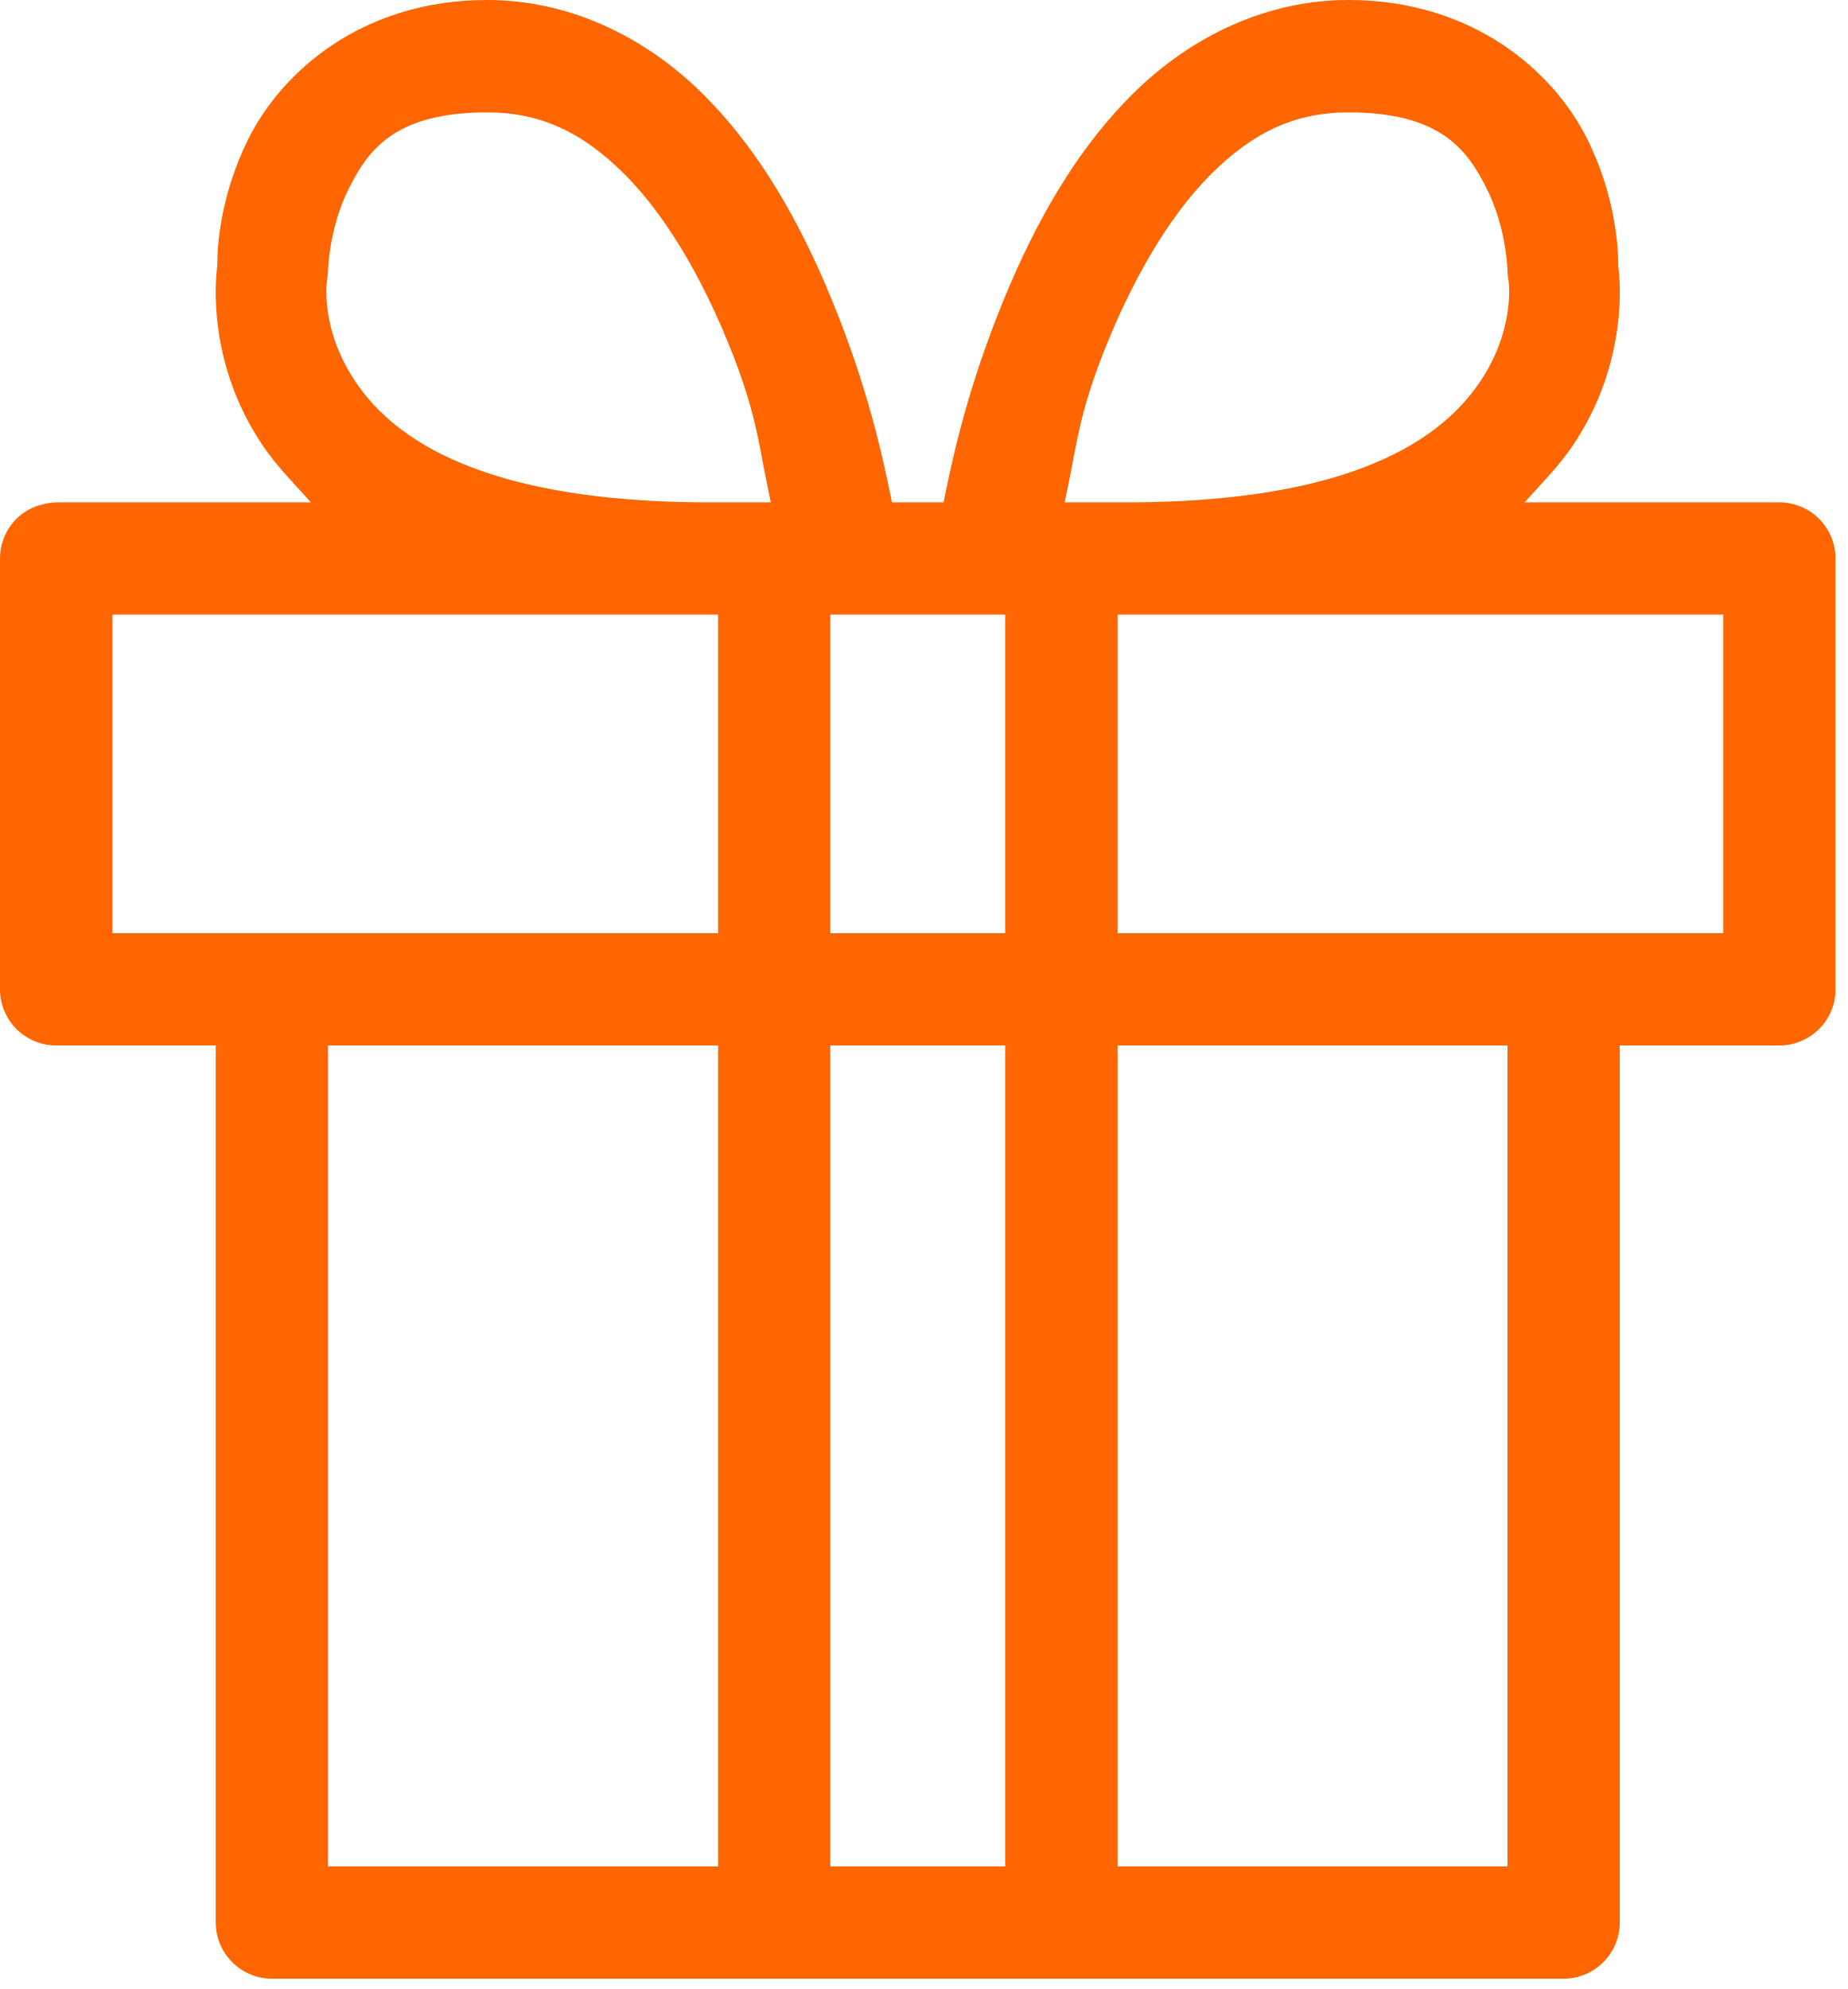
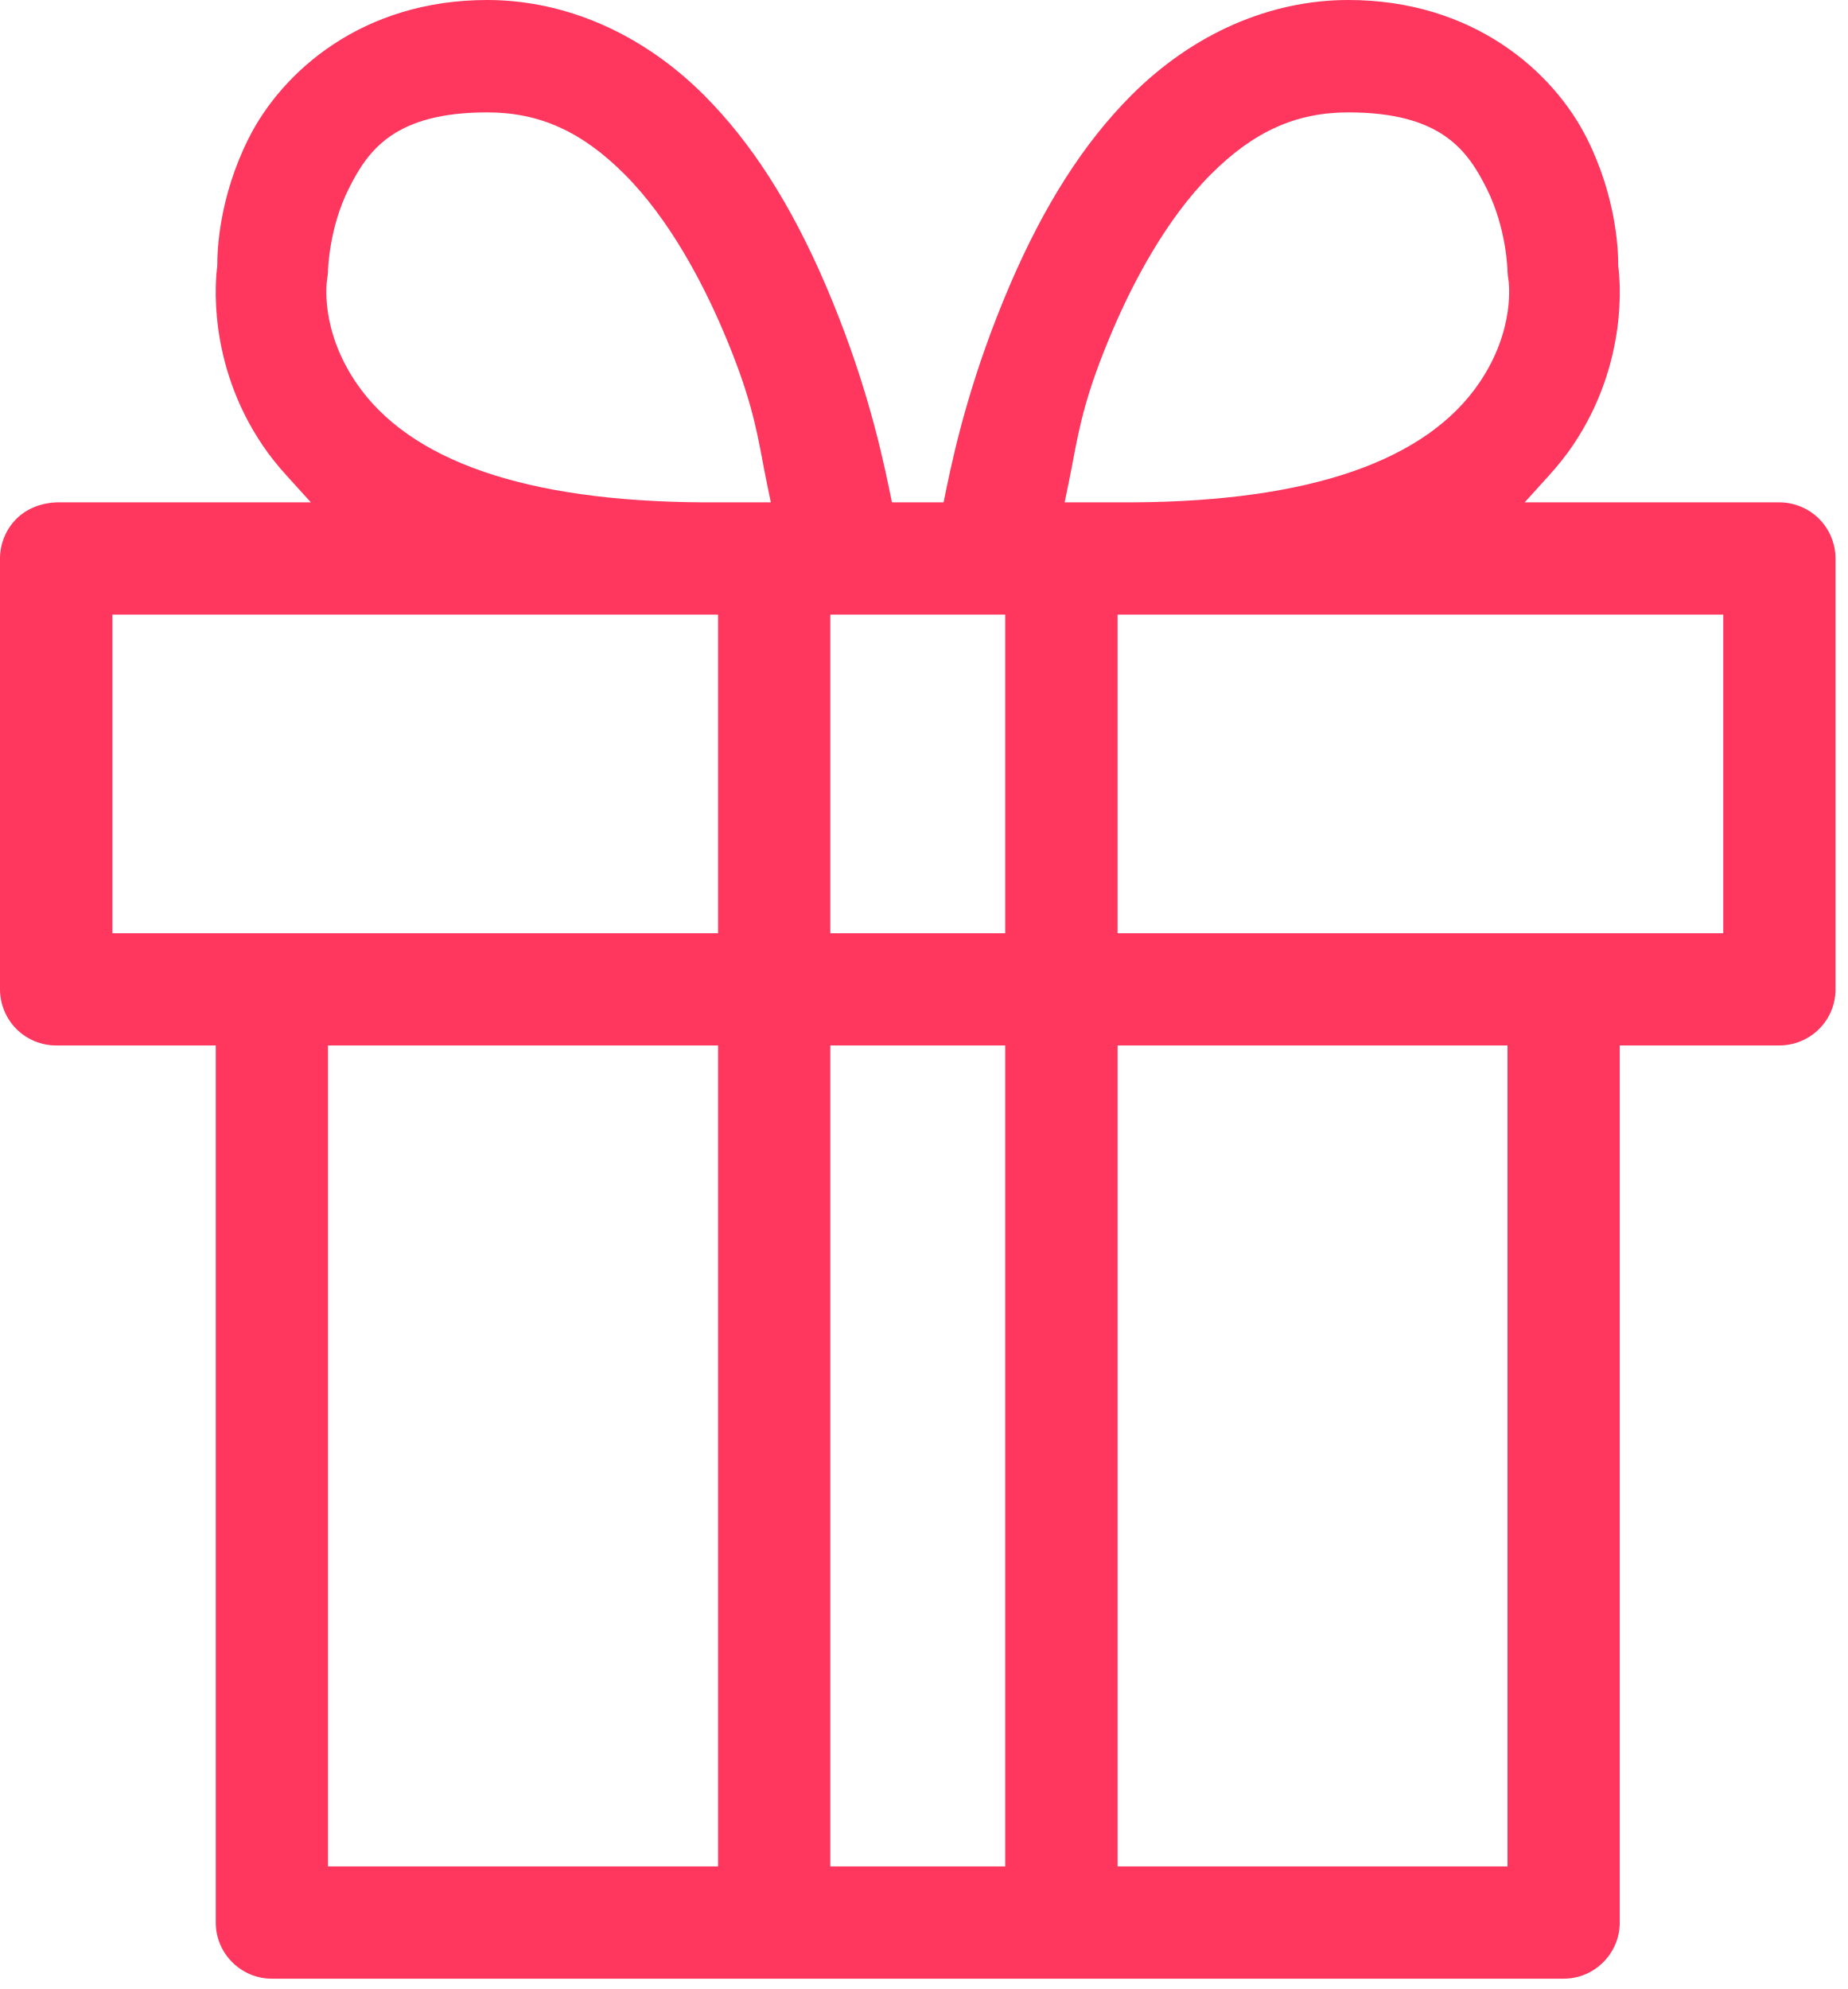
<svg xmlns="http://www.w3.org/2000/svg" width="118px" height="127px" viewBox="0 0 118 127" version="1.1">
  <defs>
    <linearGradient x1="100%" y1="50%" x2="0%" y2="50%" id="linearGradient-1">
-       <stop stop-color="#ff6600" offset="0%" />
-       <stop stop-color="#ff6600" offset="100%" />
+       <stop stop-color="#ff375e" offset="0%" />
+       <stop stop-color="#ff375e" offset="100%" />
    </linearGradient>
  </defs>
  <g id="Page-1" stroke="none" stroke-width="1" fill="none" fill-rule="evenodd">
    <g id="4" transform="translate(-21, -17)" fill="url(#linearGradient-1)">
      <path d="M92.365,76.587 L131.043,76.587 L131.043,56.243 L92.365,56.243 L92.365,76.587 Z M92.366,136.175 L117.266,136.175 L117.266,83.754 L92.366,83.754 L92.366,136.175 Z M88.986,49.076 L89.234,47.874 C89.333,47.398 89.419,46.943 89.504,46.491 C89.933,44.226 90.337,42.085 92.07,38.041 C93.321,35.122 95.423,31.031 98.334,28.121 C101.063,25.393 103.765,24.176 107.098,24.176 C113.01,24.176 114.709,26.585 115.942,29.053 C117.202,31.571 117.264,34.213 117.266,34.324 C117.271,34.487 117.29,34.662 117.321,34.835 C117.345,34.985 117.793,38.01 115.473,41.431 C112.08,46.434 104.644,49.006 93.372,49.076 L90.214,49.076 L88.986,49.076 Z M74.022,76.587 L85.189,76.587 L85.189,56.243 L74.022,56.243 L74.022,76.587 Z M74.022,136.175 L85.189,136.175 L85.189,83.754 L74.022,83.754 L74.022,136.175 Z M65.855,49.076 C54.569,49.006 47.13,46.434 43.738,41.431 C41.418,38.01 41.866,34.985 41.886,34.858 C41.921,34.663 41.94,34.488 41.946,34.311 C41.947,34.214 42.009,31.571 43.268,29.053 C44.502,26.585 46.201,24.176 52.112,24.176 C55.445,24.176 58.148,25.393 60.876,28.121 C63.788,31.032 65.89,35.122 67.141,38.041 C68.874,42.084 69.278,44.224 69.706,46.49 C69.792,46.941 69.877,47.397 69.976,47.874 L70.224,49.076 L65.855,49.076 Z M28.177,76.587 L66.855,76.587 L66.855,56.243 L28.177,56.243 L28.177,76.587 Z M41.946,136.175 L66.855,136.175 L66.855,83.754 L41.946,83.754 L41.946,136.175 Z M138.211,52.678 C138.214,51.726 137.832,50.797 137.161,50.126 C136.493,49.458 135.57,49.076 134.627,49.076 L134.613,49.076 L118.361,49.076 L119.876,47.404 C120.491,46.726 120.998,46.089 121.427,45.456 C125.048,40.116 124.428,34.679 124.345,34.076 L124.335,33.931 C124.339,32.952 124.208,29.581 122.345,25.856 C120.205,21.574 115.075,17 107.098,17 C102.088,17 97.173,19.156 93.258,23.071 C90.23,26.1 87.688,30.071 85.484,35.211 C83.101,40.774 82.022,45.332 81.418,48.278 L81.254,49.076 L77.958,49.076 L77.793,48.278 C77.189,45.33 76.108,40.77 73.727,35.211 C71.523,30.071 68.981,26.1 65.953,23.071 C62.038,19.156 57.122,17 52.112,17 C44.136,17 39.006,21.574 36.866,25.856 C35,29.587 34.872,32.955 34.876,33.899 L34.867,34.067 C34.783,34.679 34.163,40.117 37.784,45.455 C38.212,46.089 38.72,46.727 39.335,47.404 L40.852,49.076 L24.61,49.076 C23.679,49.107 22.724,49.452 22.052,50.124 C21.379,50.795 20.996,51.724 21,52.674 L21,80.153 C20.996,81.107 21.38,82.036 22.052,82.707 C22.719,83.373 23.64,83.754 24.582,83.754 L24.604,83.754 L33.778,83.754 L34.778,83.754 L34.778,139.777 C34.786,141.734 36.387,143.334 38.348,143.342 L120.867,143.342 C122.824,143.334 124.425,141.734 124.433,139.773 L124.433,83.754 L134.609,83.754 L134.623,83.754 C135.57,83.754 136.493,83.372 137.162,82.705 C137.841,82.025 138.214,81.119 138.211,80.156 L138.211,52.678 Z" />
    </g>
  </g>
</svg>
